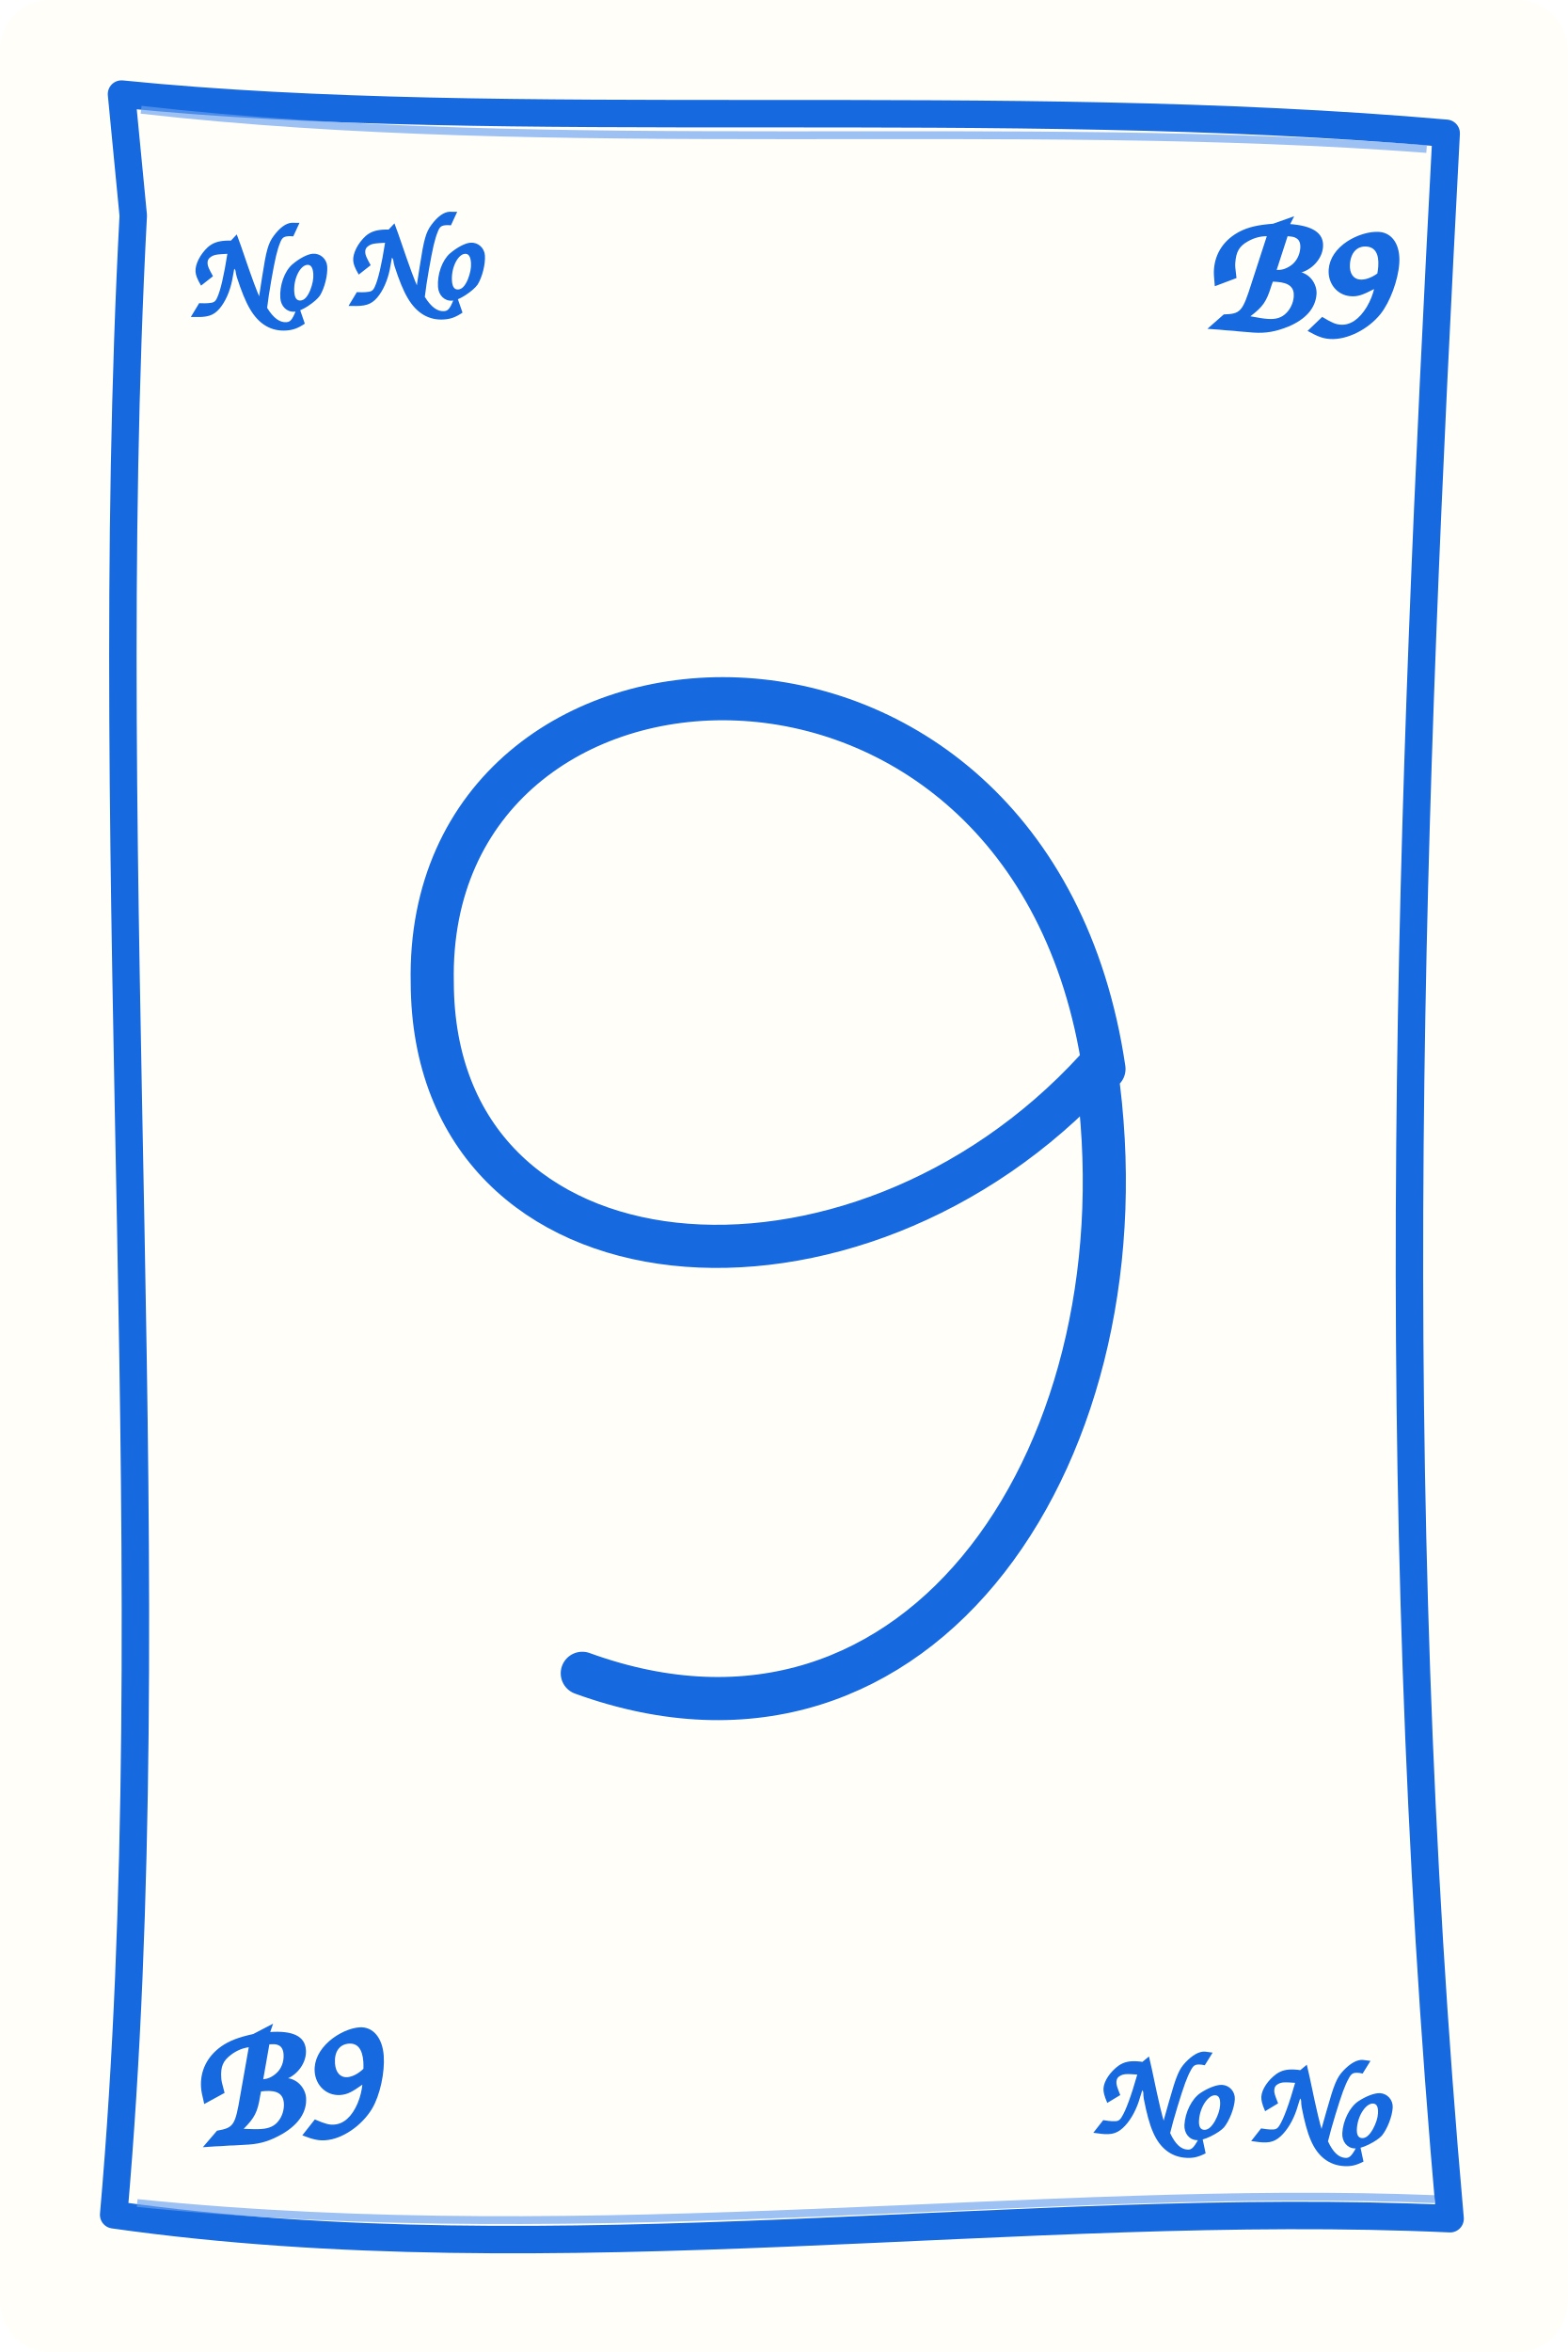
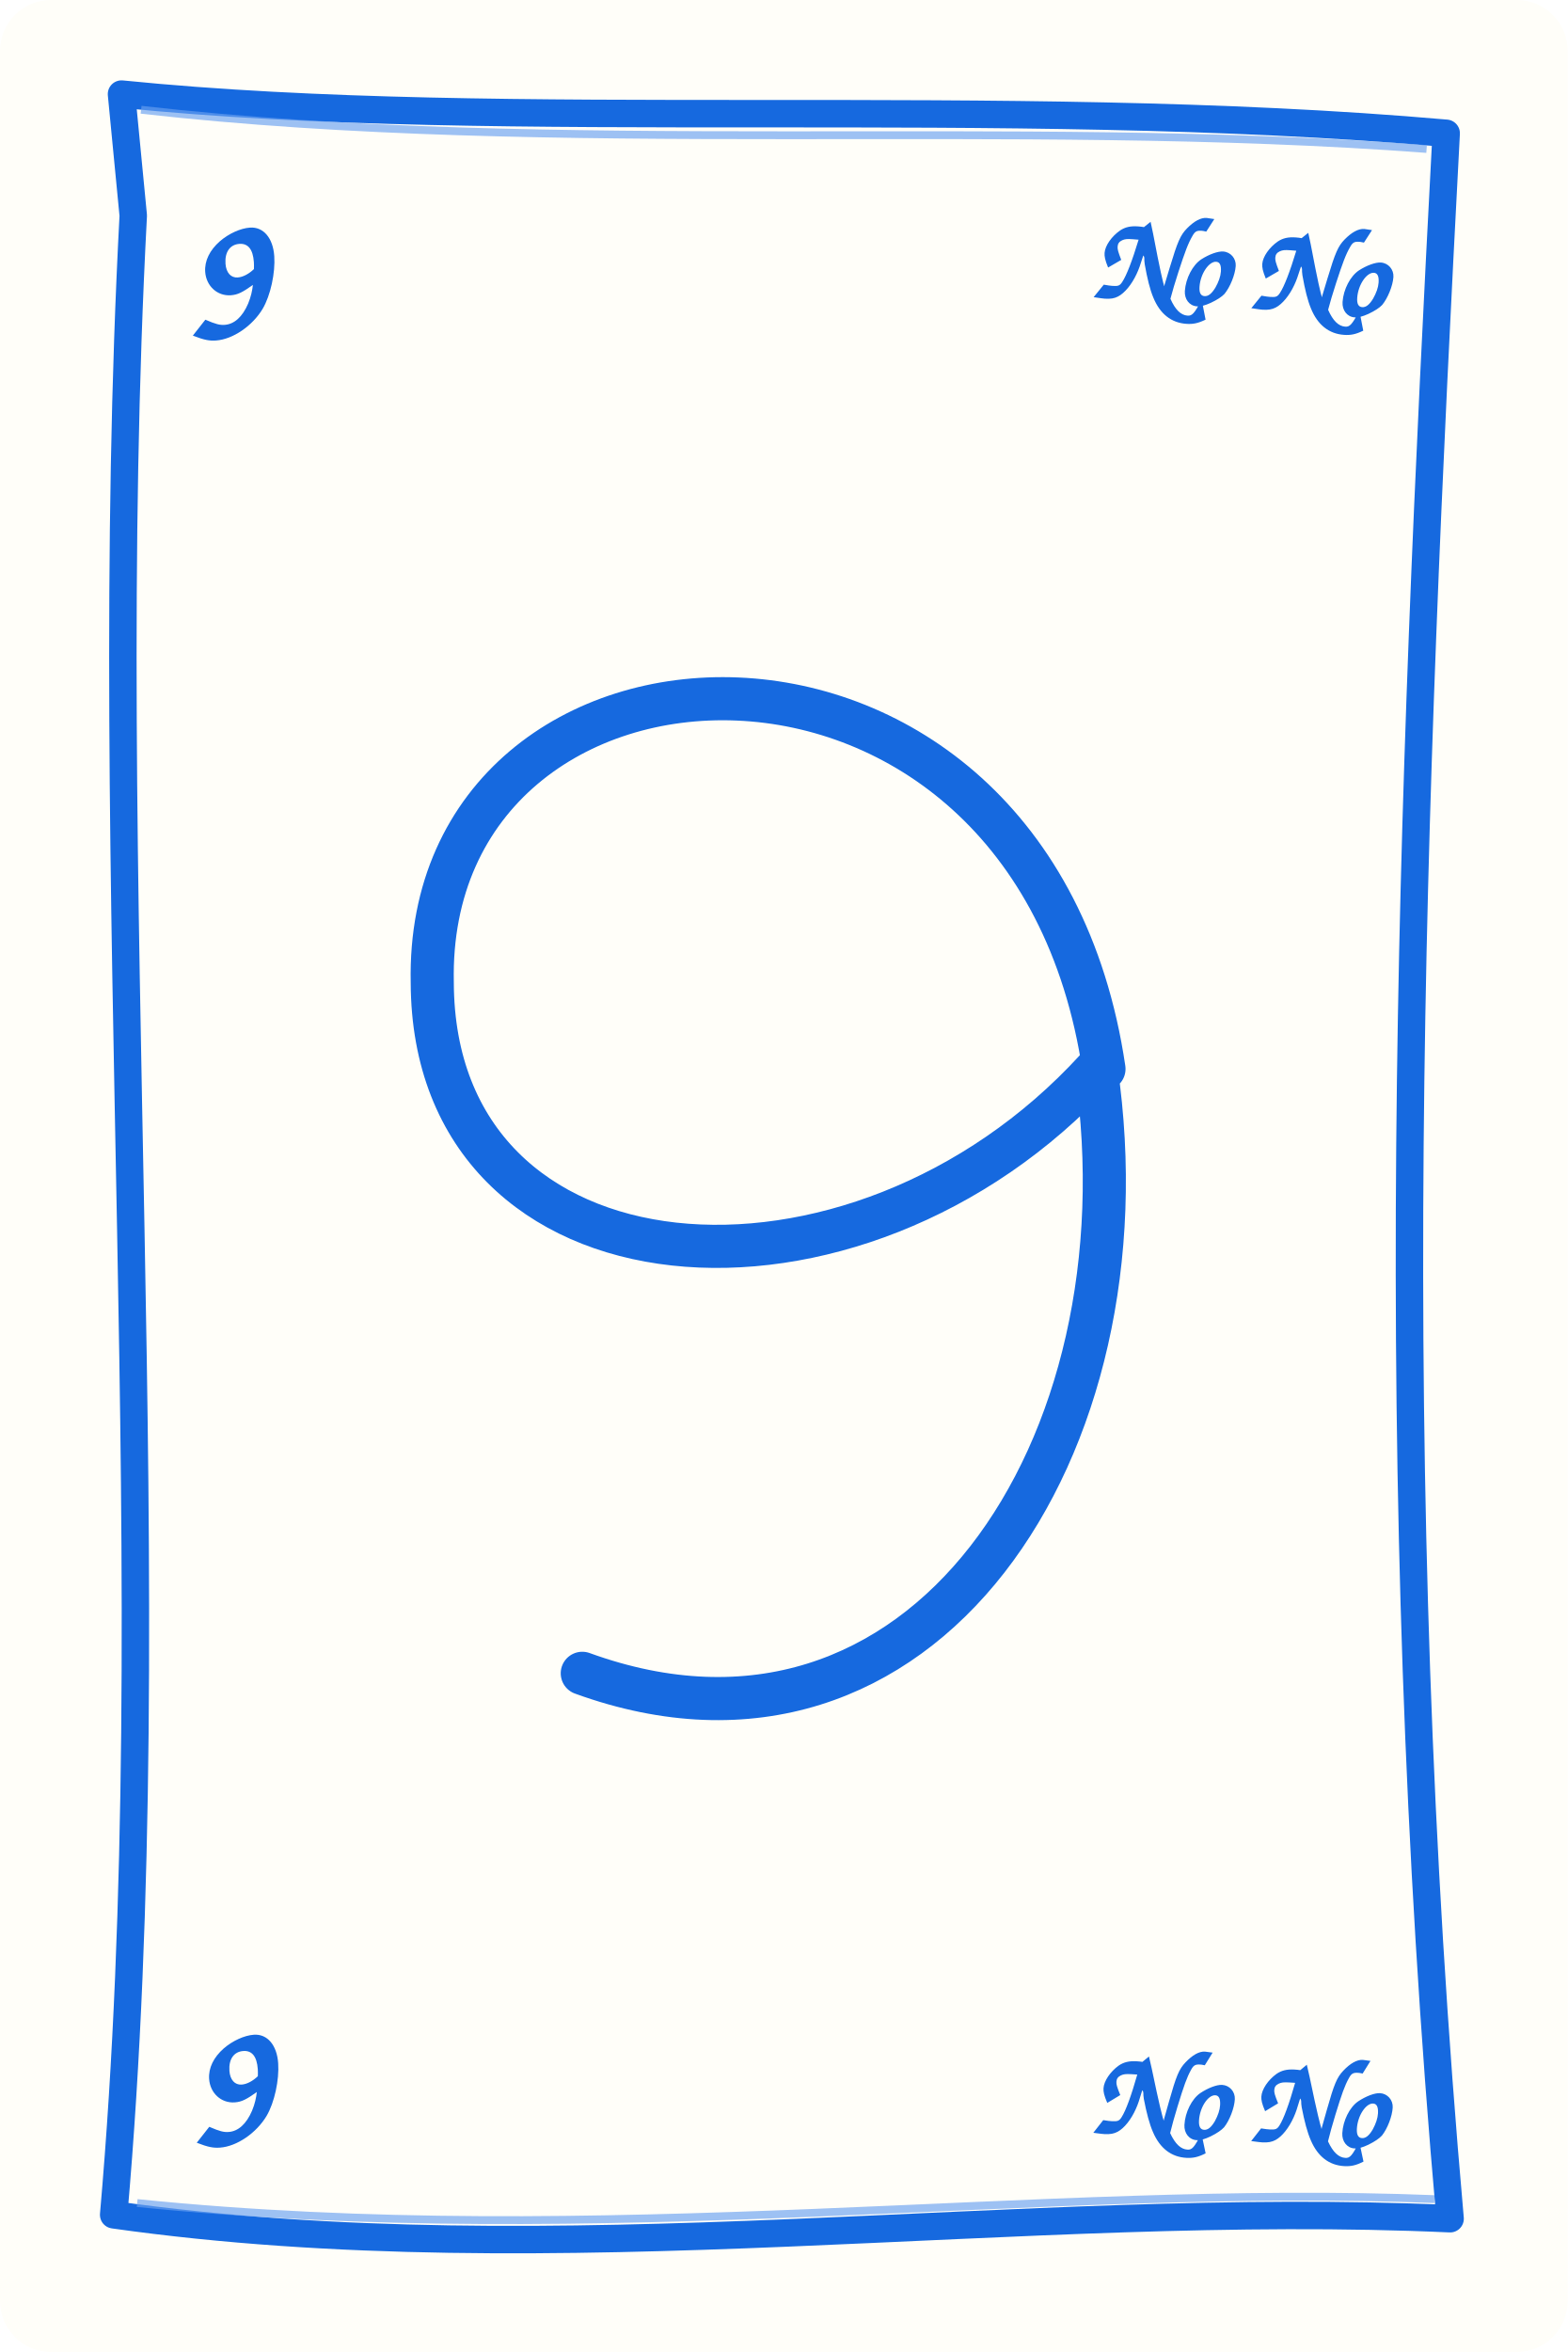
<svg xmlns="http://www.w3.org/2000/svg" viewBox="0 0 400 600" role="img" aria-label="Blue 9">
  <rect width="400" height="600" rx="13" fill="#fffef9" />
  <path d="M31 24C130 34 255 24 369 34C360 204 353 375 370 566C261 561 142 581 29 565C43 406 25 224 34 55Z" fill="none" stroke="#1669df" stroke-width="7" stroke-linejoin="round" stroke-linecap="round" />
  <path d="M36 28C142 40 258 30 364 38M35 562C153 574 267 557 366 561" fill="none" stroke="#699ff0" stroke-width="2" opacity=".65" />
  <g fill="#1669df" font-family="Segoe Print, Comic Sans MS, cursive" font-weight="700">
-     <text x="48" y="81" font-size="31" transform="rotate(-4 48 81)">No No</text>
-     <text x="352" y="87" font-size="45" text-anchor="end" transform="rotate(4 352 87)">B9</text>
-     <text x="49" y="548" font-size="45" transform="rotate(-4 49 548)">B9</text>
+     <text x="48" y="87" font-size="45" transform="rotate(-4 48 87)">9</text>
+     <text x="352" y="81" font-size="31" text-anchor="end" transform="rotate(4 352 81)">No No</text>
+     <text x="49" y="548" font-size="45" transform="rotate(-4 49 548)">9</text>
    <text x="352" y="548" font-size="31" text-anchor="end" transform="rotate(3 352 548)">No No</text>
  </g>
  <g fill="none" stroke="#1669df" stroke-width="11" stroke-linecap="round" stroke-linejoin="round" transform="rotate(-3 200 300)">
    <path d="M283 277C271 150 116 150 113 246C109 327 216 341 281 277C290 374 227 460 142 424" />
  </g>
</svg>
